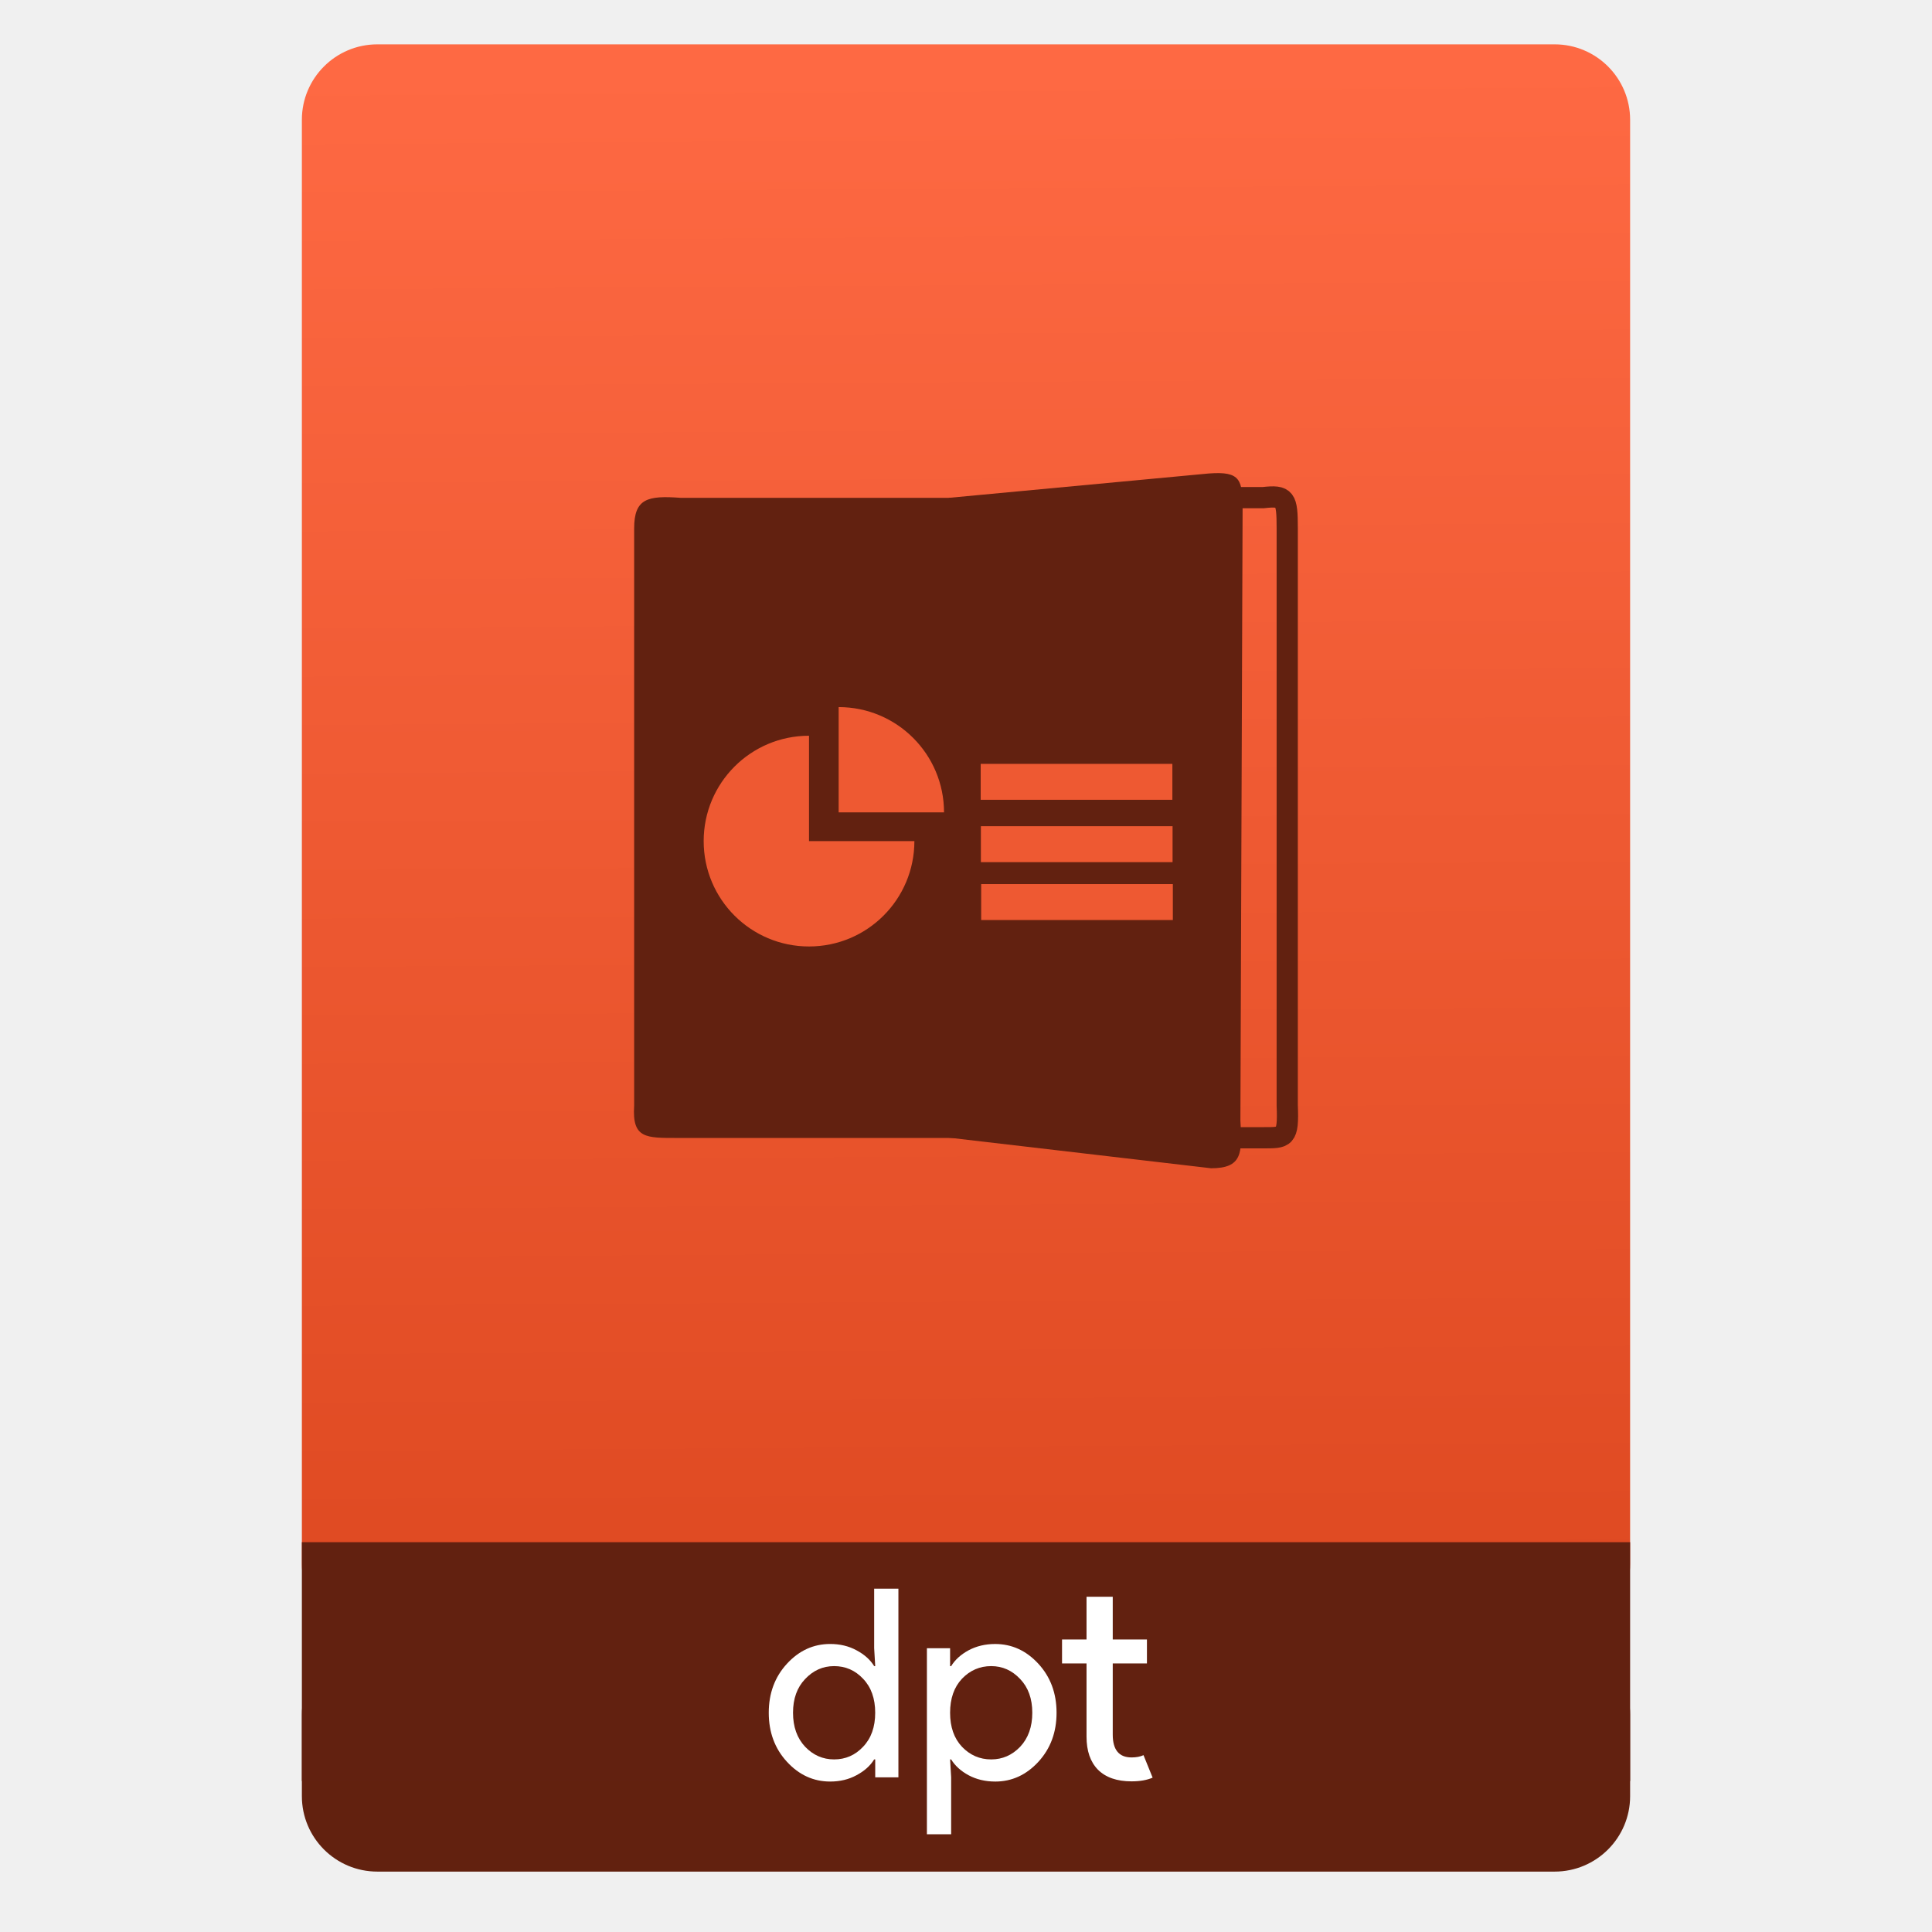
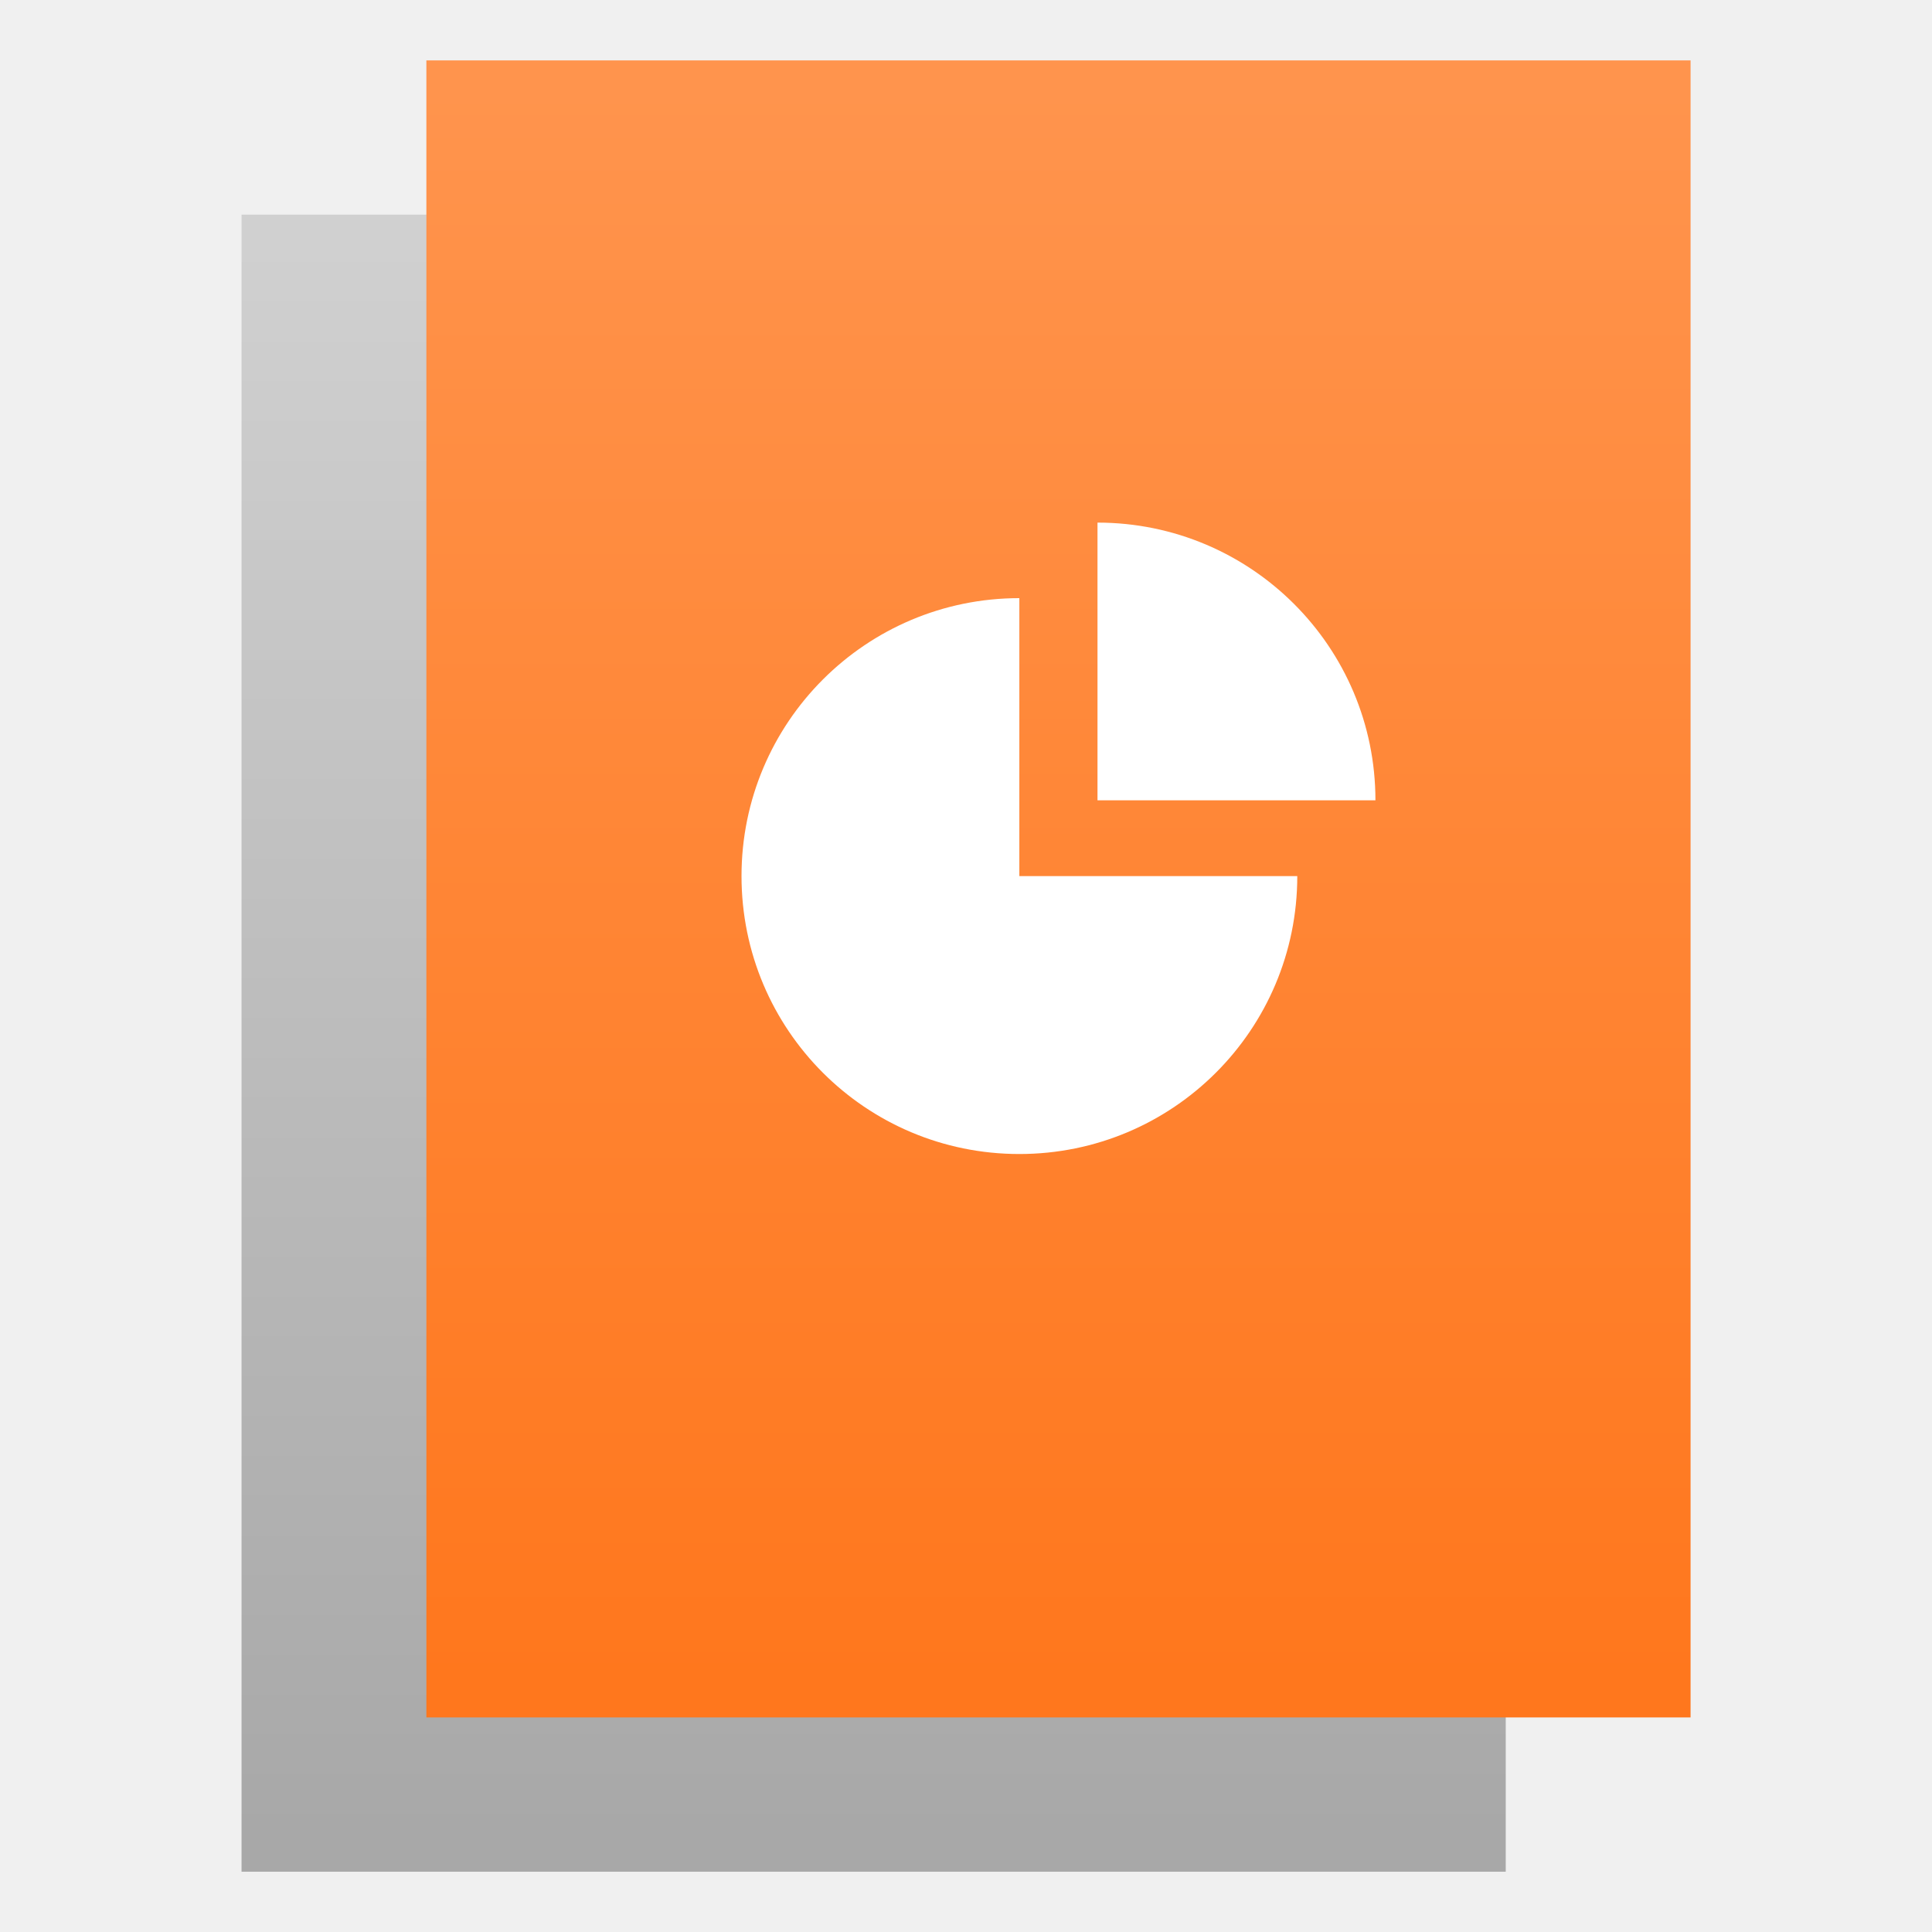
- <svg xmlns="http://www.w3.org/2000/svg" height="64" viewBox="0 0 64 64" width="64">
-   <linearGradient id="a" gradientTransform="matrix(1.07499 0 0 1.02929 56.68895 -.015285)" gradientUnits="userSpaceOnUse" x1="-74.929" x2="-75.26" y1="52.199" y2="2.356">
-     <stop offset="0" stop-color="#de4921" />
-     <stop offset="1" stop-color="#fe6943" />
-   </linearGradient>
-   <g transform="translate(56.39177 -.176777)">
-     <rect fill="#62210f" height="7.699" ry="2.5" width="44" x="-46.392" y="54.477" />
-     <rect fill="url(#a)" height="52.832" ry="2.5" width="44" x="-46.392" y="1.646" />
-     <path d="m-46.392 51.264h44v7.912h-44z" fill="#622110" />
-     <g transform="matrix(.8655771 0 0 .8655771 -43.83984 -859.6818)">
-       <path d="m11.447 1036.944h11.637l-0-24.498-11.533 0c-1.268-.094-1.783.023-1.783 1.172v22.092c-.08 1.261.446 1.234 1.679 1.234z" fill="#622110" fill-rule="evenodd" />
-       <path d="m33.844 1036.937h-5.282l-2.708-2.274v-19.951l1.856-2.274h6.135c.848-.094.917.023.917 1.172v22.092c.053 1.261-.092 1.234-.917 1.234z" fill="none" stroke="#622110" stroke-width=".812" />
-       <path d="m31.842 1038.103-10.03-1.171-0-24.486 9.946-.932c1.23-.094 1.296.245 1.296 1.394l-.084 23.369c.077 1.261.067 1.827-1.129 1.827z" fill="#622110" fill-rule="evenodd" />
-     </g>
-     <g fill="#ee5932" transform="matrix(.9183204 0 0 .9183204 -54.14969 -923.8476)">
-       <path d="m27.811 1031.718c2.099 0 3.801 1.699 3.801 3.798h-3.801c.001 0 .001-3.798 0-3.798zm-1.069 1.033v3.801h3.801c0 2.102-1.701 3.801-3.801 3.801-2.1 0-3.8-1.7-3.8-3.801 0-2.1 1.7-3.801 3.8-3.801z" fill="#ee5932" />
-       <g fill="#ee5932">
-         <rect height="1.296" rx="0" ry=".181" width="6.914" x="32.935" y="1033.766" />
-         <rect height="1.296" rx="0" ry=".181" width="6.914" x="32.942" y="1036.015" />
-         <rect height="1.296" rx="0" ry=".181" width="6.914" x="32.952" y="1038.103" />
-       </g>
-     </g>
-     <g fill="#fff" transform="matrix(.6348523 0 0 .6348523 44.22758 28.01821)">
-       <path d="m-115.175 49.105q-1.306 0-2.255-1.031-.949-1.031-.949-2.558 0-1.526.949-2.558.949-1.031 2.255-1.031.77 0 1.375.33.619.33.921.825h.055l-.055-.935v-3.107h1.265v9.845h-1.21v-.935h-.055q-.302.495-.921.825-.605.33-1.375.33zm.206-1.155q.894 0 1.512-.66.632-.66.632-1.774 0-1.114-.632-1.774-.619-.66-1.512-.66-.88 0-1.512.674-.632.66-.632 1.76 0 1.1.632 1.774.632.66 1.512.66z" />
-       <path d="m-106.566 49.105q-.77 0-1.389-.33-.605-.33-.907-.825h-.055l.055.935v2.97h-1.265v-9.707h1.21v.935h.055q.302-.495.907-.825.619-.33 1.389-.33 1.306 0 2.255 1.031.949 1.031.949 2.558 0 1.526-.949 2.558-.949 1.031-2.255 1.031zm-.206-1.155q.88 0 1.512-.66.632-.674.632-1.774 0-1.1-.632-1.76-.632-.674-1.512-.674-.894 0-1.526.66-.619.66-.619 1.774 0 1.114.619 1.774.632.66 1.526.66z" />
-       <path d="m-99.449 49.095q-1.145 0-1.754-.609-.595-.609-.595-1.724v-3.82h-1.278v-1.249h1.278v-2.23h1.368v2.23h1.784v1.249h-1.784v3.716q0 1.189.981 1.189.372 0 .624-.119l.476 1.174q-.446.193-1.1.193z" />
-     </g>
+ <svg xmlns="http://www.w3.org/2000/svg" xmlns:xlink="http://www.w3.org/1999/xlink" width="64" height="64" viewBox="0 0 16.933 16.933" version="1.1" id="svg8">
+   <defs id="defs2">
+     <linearGradient id="linearGradient863">
+       <stop id="stop859" offset="0" style="stop-color:#a5a5a5;stop-opacity:1" />
+       <stop id="stop861" offset="1" style="stop-color:#dbdbdb;stop-opacity:1" />
+     </linearGradient>
+     <linearGradient id="linearGradient822">
+       <stop id="stop818" offset="0" style="stop-color:#0652ff;stop-opacity:1" />
+       <stop id="stop820" offset="1" style="stop-color:#1b99ff;stop-opacity:1" />
+     </linearGradient>
+     <linearGradient gradientTransform="matrix(2.444515,0,0,2.444515,-974.7584,-1256.432)" gradientUnits="userSpaceOnUse" x2="406.568" y2="514.798" y1="532.612" id="c-3" x1="411.665">
+       <stop id="stop12" stop-color="#7cbaf8" style="stop-color:#2e89fc;stop-opacity:1" />
+       <stop id="stop14" stop-color="#f4fcff" offset="1" style="stop-color:#42f2ff;stop-opacity:1" />
+     </linearGradient>
+     <linearGradient gradientTransform="matrix(0.3097139,0,0,0.3097139,393.1382,522.331)" gradientUnits="userSpaceOnUse" y2="2.437" x2="26.107" y1="45.763" x1="26.107" id="linearGradient824" xlink:href="#linearGradient822" />
+     <linearGradient gradientUnits="userSpaceOnUse" y2="545.222" x2="400.554" y1="517.832" x1="400.554" id="linearGradient865" xlink:href="#linearGradient863" />
+     <linearGradient gradientTransform="matrix(0.3400198,0,0,0.3405574,-36.83406,-298.4448)" gradientUnits="userSpaceOnUse" y2="47.729" x2="130.169" y1="6.78" x1="130.169" id="linearGradient1455" xlink:href="#linearGradient1497" />
+     <linearGradient id="linearGradient1497">
+       <stop style="stop-color:#a8a8a8;stop-opacity:1" offset="0" id="stop1493" />
+       <stop style="stop-color:#d0d0d0;stop-opacity:1" offset="1" id="stop1495" />
+     </linearGradient>
+     <linearGradient gradientTransform="matrix(0.3400198,0,0,0.3405574,-35.21405,-297.0927)" y2="47.729" x2="130.169" y1="6.78" x1="130.169" gradientUnits="userSpaceOnUse" id="linearGradient1468" xlink:href="#linearGradient1453" />
+     <linearGradient id="linearGradient1453">
+       <stop id="stop1449" offset="0" style="stop-color:#ff771d;stop-opacity:1" />
+       <stop id="stop1451" offset="1" style="stop-color:#ff944d;stop-opacity:1" />
+     </linearGradient>
+   </defs>
+   <g id="layer1" transform="translate(0,-280.0666)">
+     <rect style="opacity:1;vector-effect:none;fill:url(#linearGradient1455);fill-opacity:1;stroke:none;stroke-width:0.794;stroke-linecap:round;stroke-linejoin:miter;stroke-miterlimit:4;stroke-dasharray:none;stroke-dashoffset:0;stroke-opacity:1;paint-order:stroke fill markers" id="rect1243" width="11.08" height="14.523" x="2.117" y="-296.471" transform="scale(1,-1)" />
+     <rect transform="scale(1,-1)" y="-295.119" x="3.737" height="14.523" width="11.08" id="rect1466" style="opacity:1;vector-effect:none;fill:url(#linearGradient1468);fill-opacity:1;stroke:none;stroke-width:0.794;stroke-linecap:round;stroke-linejoin:miter;stroke-miterlimit:4;stroke-dasharray:none;stroke-dashoffset:0;stroke-opacity:1;paint-order:stroke fill markers" />
+     <text xml:space="preserve" style="font-style:normal;font-weight:normal;font-size:10.583px;line-height:1.25;font-family:sans-serif;letter-spacing:0px;word-spacing:0px;fill:#000000;fill-opacity:1;stroke:none;stroke-width:0.265" x="-33.339" y="286.297" id="text879">
+       <tspan id="tspan877" x="-33.339" y="295.661" style="stroke-width:0.265" />
+     </text>
+     <text xml:space="preserve" style="font-style:normal;font-weight:normal;font-size:10.583px;line-height:1.25;font-family:sans-serif;letter-spacing:0px;word-spacing:0px;fill:#000000;fill-opacity:1;stroke:none;stroke-width:0.265" x="-31.651" y="284.47" id="text879-5">
+       <tspan id="tspan877-6" x="-31.651" y="293.833" style="stroke-width:0.265" />
+     </text>
+     <path d="m 9.619,284.647 c 1.345,0 2.436,1.089 2.436,2.434 H 9.619 c 5.304e-4,0 5.304e-4,-2.434 0,-2.434 z m -0.685,0.662 v 2.436 h 2.436 c 0,1.347 -1.09,2.436 -2.436,2.436 -1.346,0 -2.435,-1.089 -2.435,-2.436 0,-1.346 1.09,-2.436 2.435,-2.436 z" id="path30" style="fill:#ffffff;stroke-width:0.435" />
+     <text xml:space="preserve" style="font-style:normal;font-weight:normal;font-size:10.583px;line-height:1.25;font-family:sans-serif;letter-spacing:0px;word-spacing:0px;fill:#000000;fill-opacity:1;stroke:none;stroke-width:0.265" x="-35.841" y="294.339" id="text879-8">
+       <tspan id="tspan877-7" x="-35.841" y="303.703" style="stroke-width:0.265" />
+     </text>
  </g>
</svg>
